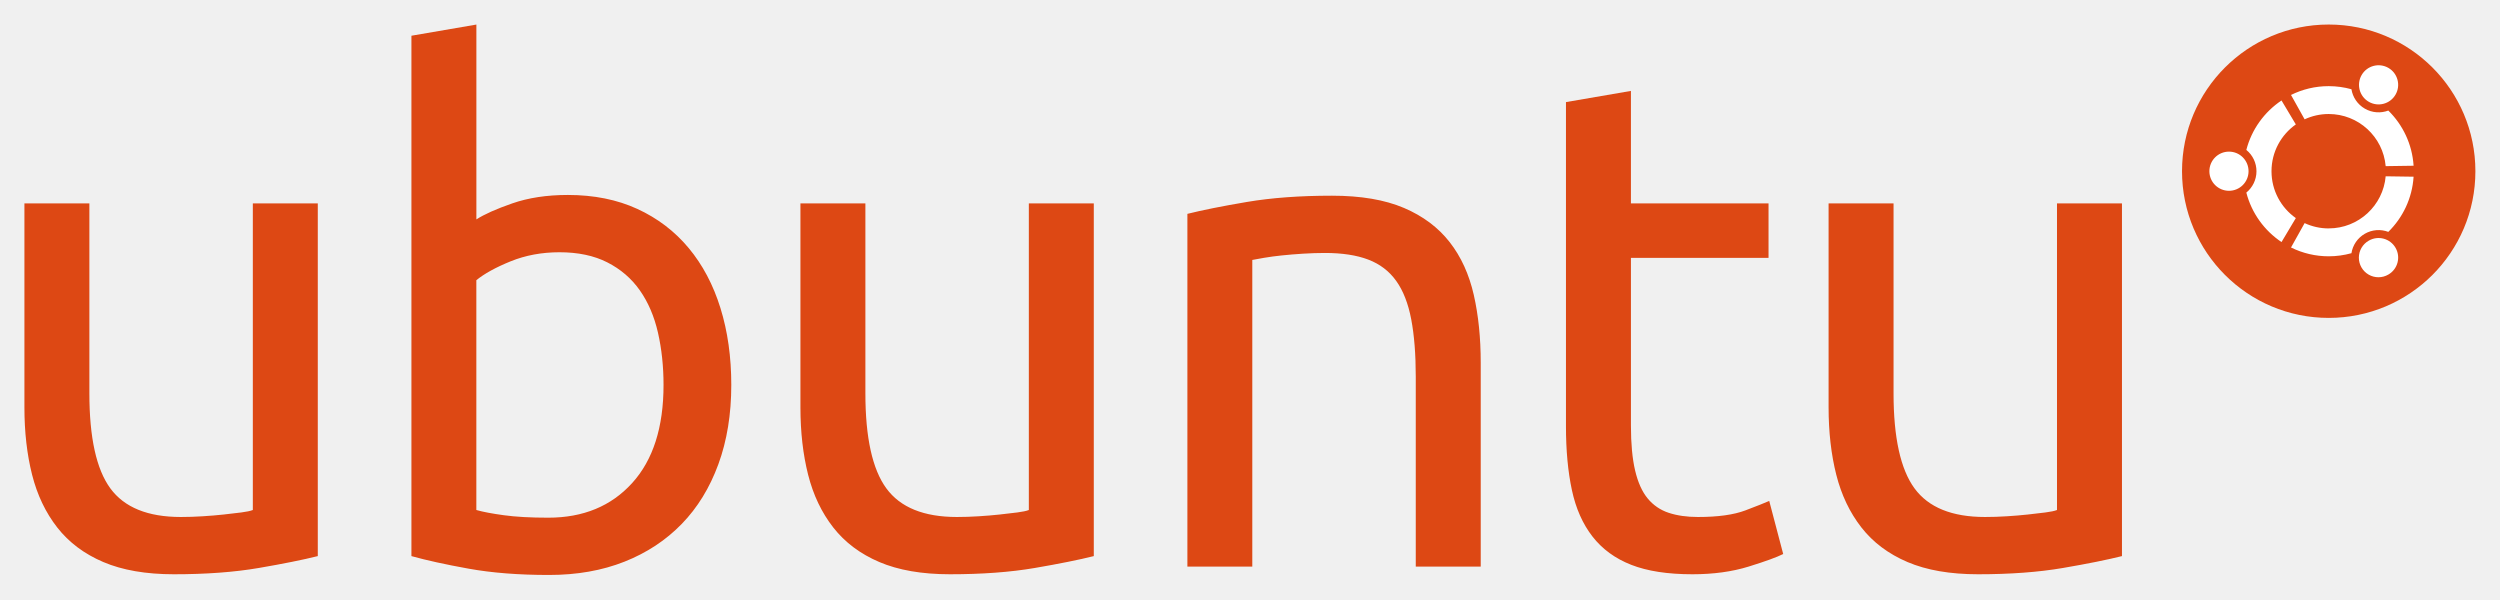
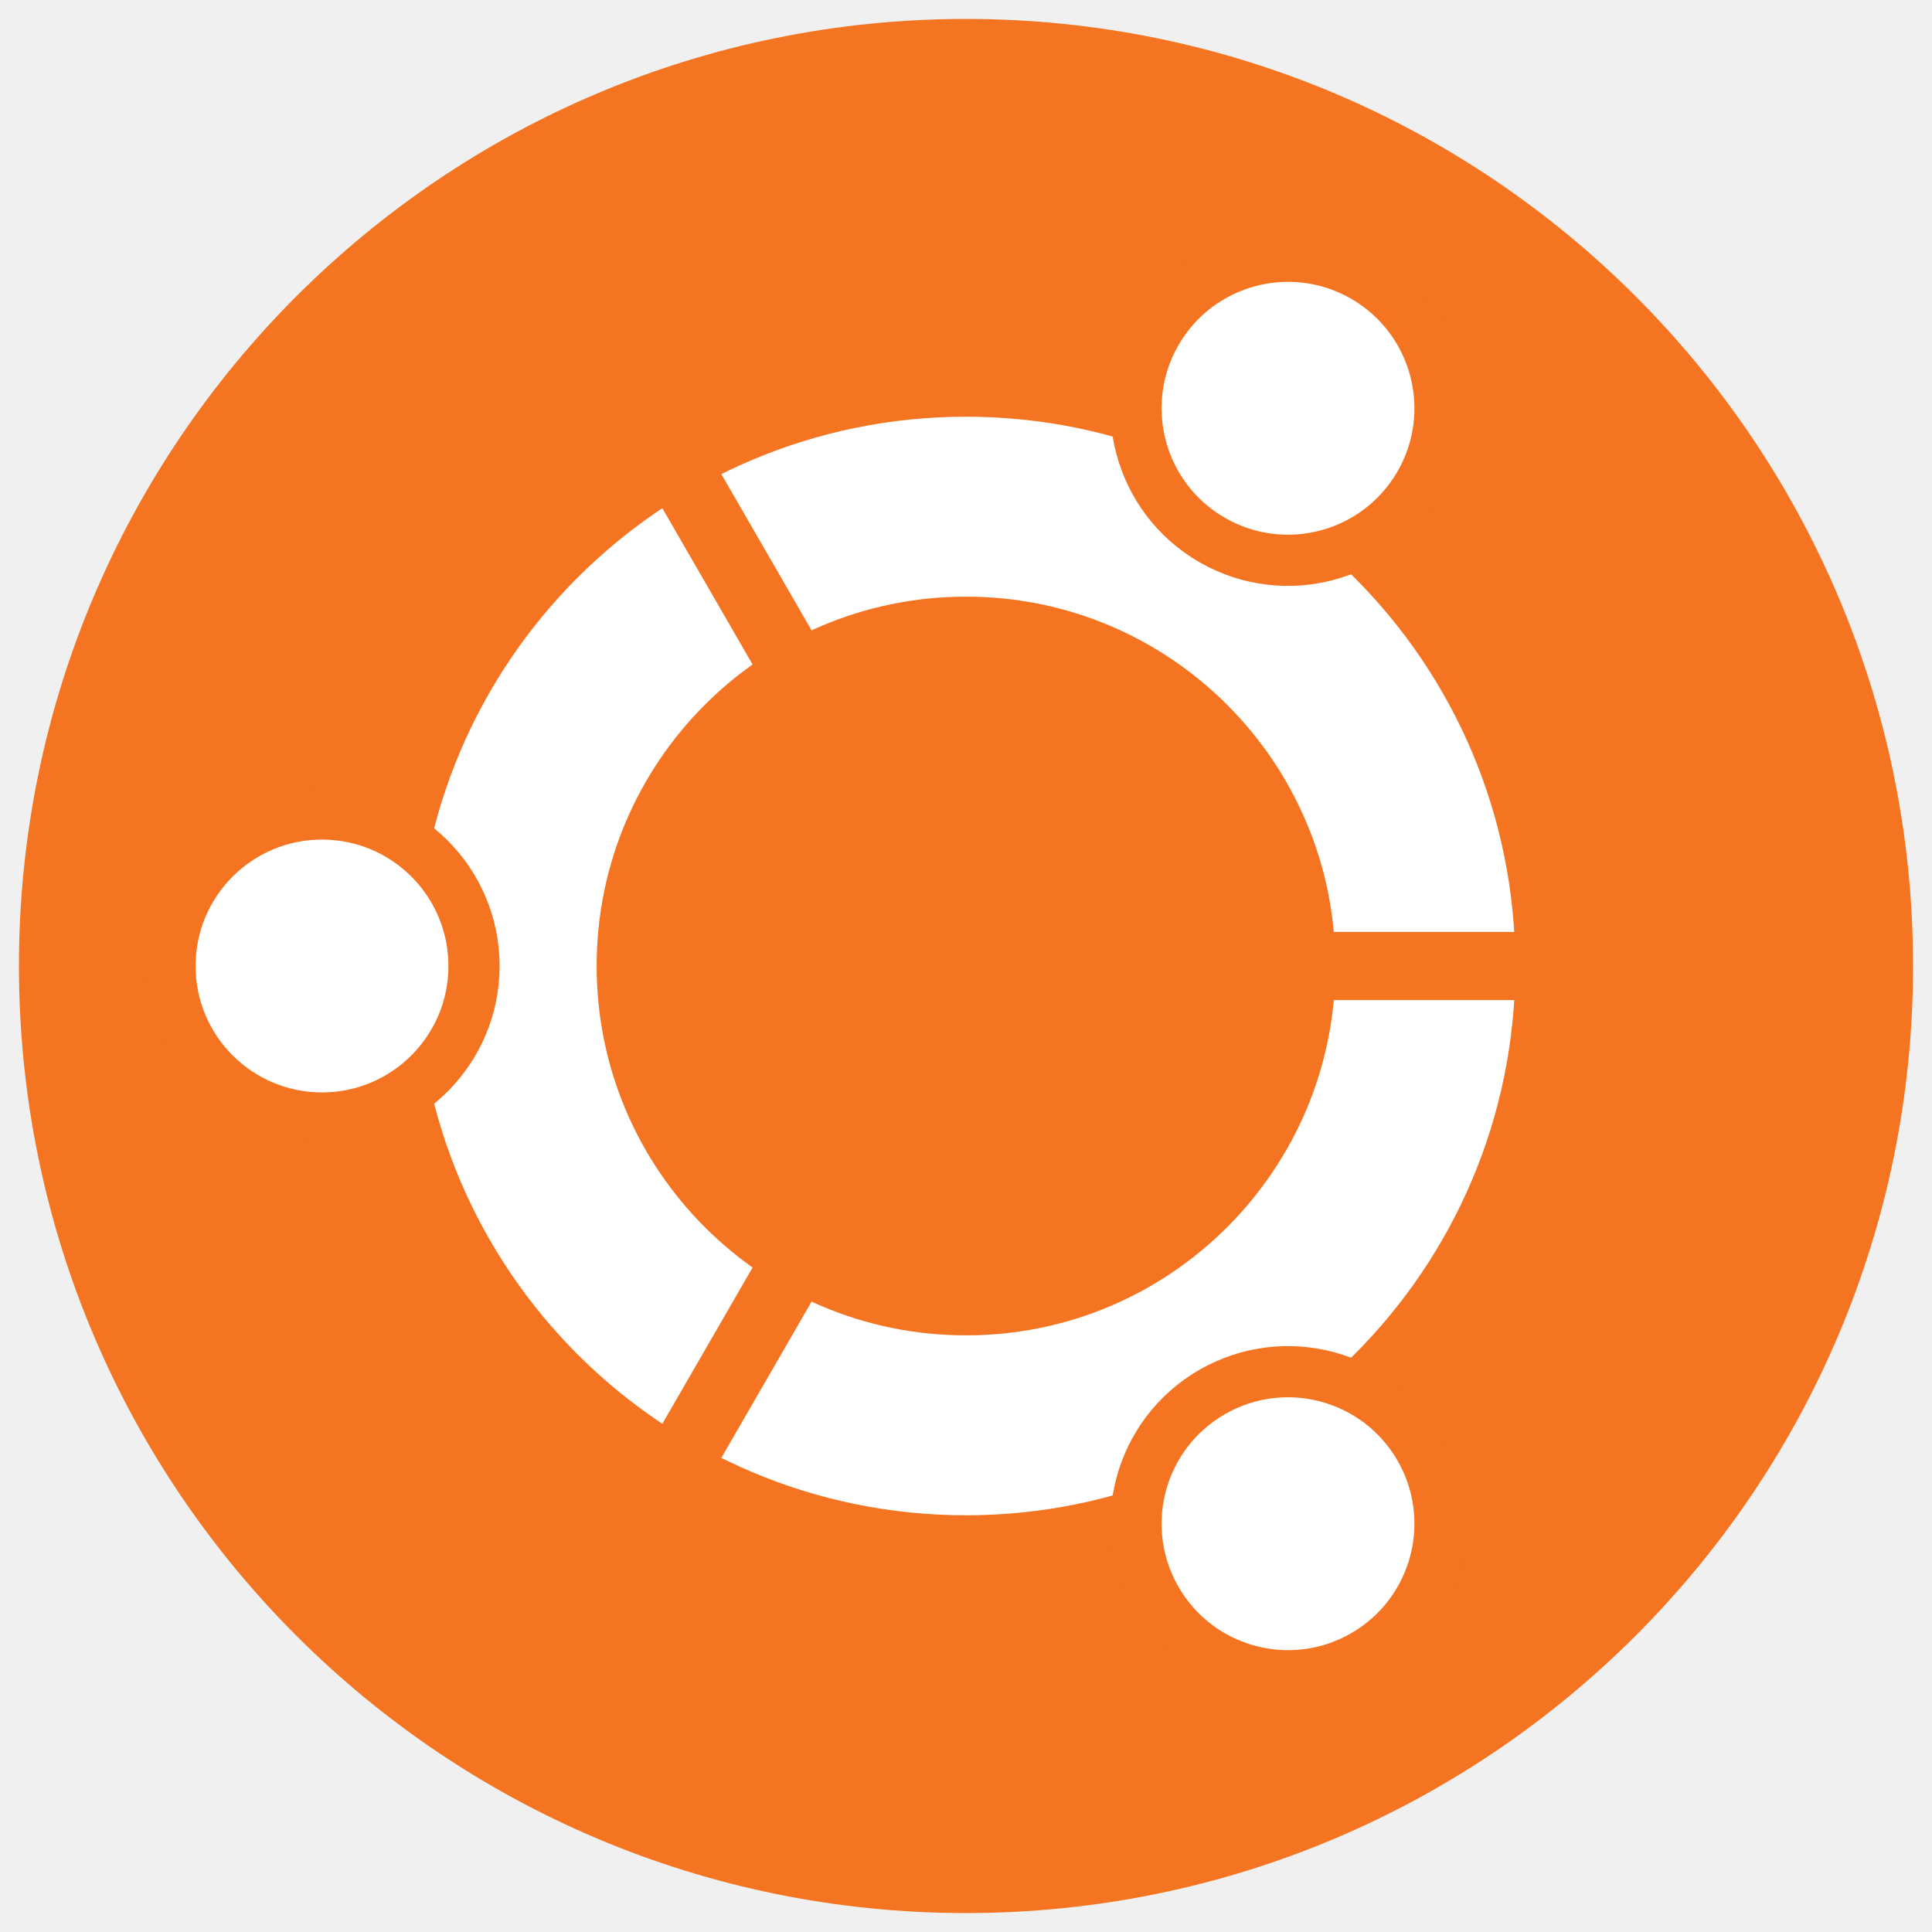
- <svg xmlns="http://www.w3.org/2000/svg" viewBox="5.52 16.89 108.12 25.93">
-   <g transform="matrix(.139961 0 0 .139959 6.576 33.4865)">
-     <circle r="45.326" cy="-65.674" cx="712.027" fill="#dd4814" />
-     <path d="M681.207-71.727c-3.344 0-6.053 2.71-6.053 6.053s2.71 6.05 6.053 6.05a6.05 6.05 0 0 0 6.051-6.051c-.001-3.344-2.7-6.053-6.05-6.053zm43.207 27.504a6.05 6.05 0 1 0 6.049 10.479 6.05 6.05 0 0 0 2.215-8.264c-1.67-2.892-5.372-3.885-8.264-2.215zm-30.063-21.45c0-5.98 2.97-11.264 7.516-14.463l-4.424-7.4c-5.295 3.54-9.234 8.947-10.87 15.28a8.49 8.49 0 0 1 3.133 6.592c0 2.658-1.223 5.03-3.133 6.6 1.635 6.336 5.574 11.744 10.87 15.283l4.424-7.412c-4.545-3.197-7.516-8.48-7.516-14.46zm17.676-17.678a17.68 17.68 0 0 1 17.605 16.109l8.623-.127c-.424-6.666-3.336-12.65-7.81-17.05-2.3.87-4.96.736-7.256-.588s-3.744-3.568-4.14-6c-2.236-.617-4.6-.955-7.023-.955-4.184 0-8.14.982-11.65 2.72l4.205 7.535c2.262-1.052 4.786-1.644 7.446-1.644zm0 35.354c-2.66 0-5.184-.592-7.445-1.645l-4.205 7.535a26.17 26.17 0 0 0 11.65 2.723 26.28 26.28 0 0 0 7.023-.957 8.48 8.48 0 0 1 11.395-6.588c4.475-4.4 7.387-10.385 7.81-17.05l-8.625-.127c-.794 9.032-8.37 16.1-17.604 16.1zm12.385-39.13c2.895 1.672 6.594.682 8.264-2.213a6.05 6.05 0 0 0-2.213-8.266c-2.895-1.67-6.594-.678-8.266 2.217a6.05 6.05 0 0 0 2.215 8.262z" fill="#fff" />
-     <path d="M90.65 53.257c-4.606 1.153-10.684 2.375-18.238 3.67S56.116 58.87 46.187 58.87c-8.633 0-15.9-1.26-21.8-3.775s-10.65-6.08-14.245-10.685-6.188-10.037-7.77-16.296S0 14.914 0 7.285v-63.023h20.073V2.968c0 13.672 2.158 23.456 6.476 29.354s11.58 8.85 21.8 8.85a105.82 105.82 0 0 0 6.691-.218c2.3-.14 4.458-.323 6.475-.54l5.504-.646c1.652-.216 2.84-.465 3.56-.755V-55.74h20.073V53.257zm48.994-104.032c2.445-1.58 6.15-3.237 11.115-4.963s10.684-2.6 17.16-2.6c8.057 0 15.216 1.438 21.476 4.315s11.547 6.907 15.863 12.088 7.588 11.368 9.82 18.562 3.346 15.107 3.346 23.74c0 9.066-1.333 17.235-3.993 24.5S208 38.294 203.1 43.33s-10.792 8.923-17.698 11.656-14.677 4.1-23.3 4.1c-9.355 0-17.627-.646-24.82-1.942s-13.095-2.6-17.698-3.885v-160.8l20.073-3.452v60.218zm0 89.788c2.013.576 4.856 1.115 8.526 1.617s8.235.757 13.705.757c10.792 0 19.425-3.562 25.9-10.684s9.713-17.23 9.713-30.327c0-5.75-.577-11.148-1.727-16.187s-3.02-9.388-5.6-13.057-5.936-6.547-10.037-8.635-9.032-3.13-14.785-3.13c-5.47 0-10.505.938-15.108 2.806S142.1-34 139.644-32v71.012zM330.44 53.257c-4.607 1.153-10.684 2.375-18.238 3.67s-16.295 1.942-26.224 1.942c-8.634 0-15.9-1.26-21.8-3.775s-10.65-6.08-14.245-10.685-6.188-10.037-7.77-16.296-2.375-13.2-2.375-20.828v-63.022h20.073V2.968c0 13.672 2.158 23.456 6.475 29.354s11.58 8.85 21.8 8.85a105.74 105.74 0 0 0 6.69-.218c2.3-.14 4.458-.323 6.475-.54l5.504-.646c1.652-.216 2.84-.465 3.56-.755V-55.74h20.073V53.257zM359.36-52.5c4.604-1.15 10.717-2.375 18.347-3.67s16.402-1.94 26.33-1.94c8.922 0 16.33 1.26 22.232 3.776s10.6 6.043 14.137 10.576 6.006 9.967 7.447 16.296S450-14.153 450-6.528v63.023h-20.074V-2.213c0-6.905-.47-12.803-1.402-17.697s-2.48-8.85-4.64-11.87-5.037-5.216-8.633-6.584-8.06-2.05-13.38-2.05c-2.16 0-4.393.074-6.7.216s-4.5.325-6.583.54a83.78 83.78 0 0 0-5.61.755l-3.562.646v94.75H359.36V-52.5zm137.053-3.238h42.52v16.835h-42.52v51.8c0 5.6.43 10.253 1.295 13.92s2.158 6.55 3.885 8.634a13.99 13.99 0 0 0 6.475 4.425c2.6.863 5.6 1.296 9.064 1.296 6.186 0 11.08-.682 14.678-2.05s6.043-2.337 7.338-2.913l4.316 16.403c-2.016 1.008-5.578 2.304-10.684 3.884s-10.898 2.374-17.375 2.374c-7.627 0-13.92-.97-18.885-2.913s-8.957-4.856-11.98-8.74-5.146-8.668-6.367-14.354-1.836-12.264-1.836-19.748v-100.15l20.074-3.453v34.75zm151.73 108.995c-4.607 1.153-10.686 2.375-18.238 3.67S613.6 58.87 603.68 58.87c-8.633 0-15.9-1.26-21.8-3.775s-10.65-6.08-14.246-10.685-6.188-10.037-7.77-16.296-2.375-13.2-2.375-20.828v-63.022h20.074V2.968c0 13.672 2.158 23.456 6.475 29.354s11.58 8.85 21.8 8.85a105.82 105.82 0 0 0 6.691-.218 140.01 140.01 0 0 0 6.475-.54l5.504-.646c1.652-.216 2.84-.465 3.56-.755V-55.74h20.074V53.257z" fill="#dd4814" />
+ <svg xmlns="http://www.w3.org/2000/svg" xmlns:xlink="http://www.w3.org/1999/xlink" viewBox="4.1 4.1 91.8 91.8">
+   <circle fill="#f47421" cy="50" cx="50" r="45" />
+   <circle fill="none" stroke="#ffffff" stroke-width="8.55" cx="50" cy="50" r="21.825" />
+   <g id="friend">
+     <circle fill="#f47421" cx="19.4" cy="50" r="8.438" />
+     <path stroke="#f47421" stroke-width="3.238" d="M67,50H77" />
+     <circle fill="#ffffff" cx="19.4" cy="50" r="6.007" />
  </g>
+   <use xlink:href="#friend" transform="rotate(120,50,50)" />
+   <use xlink:href="#friend" transform="rotate(240,50,50)" />
</svg>
